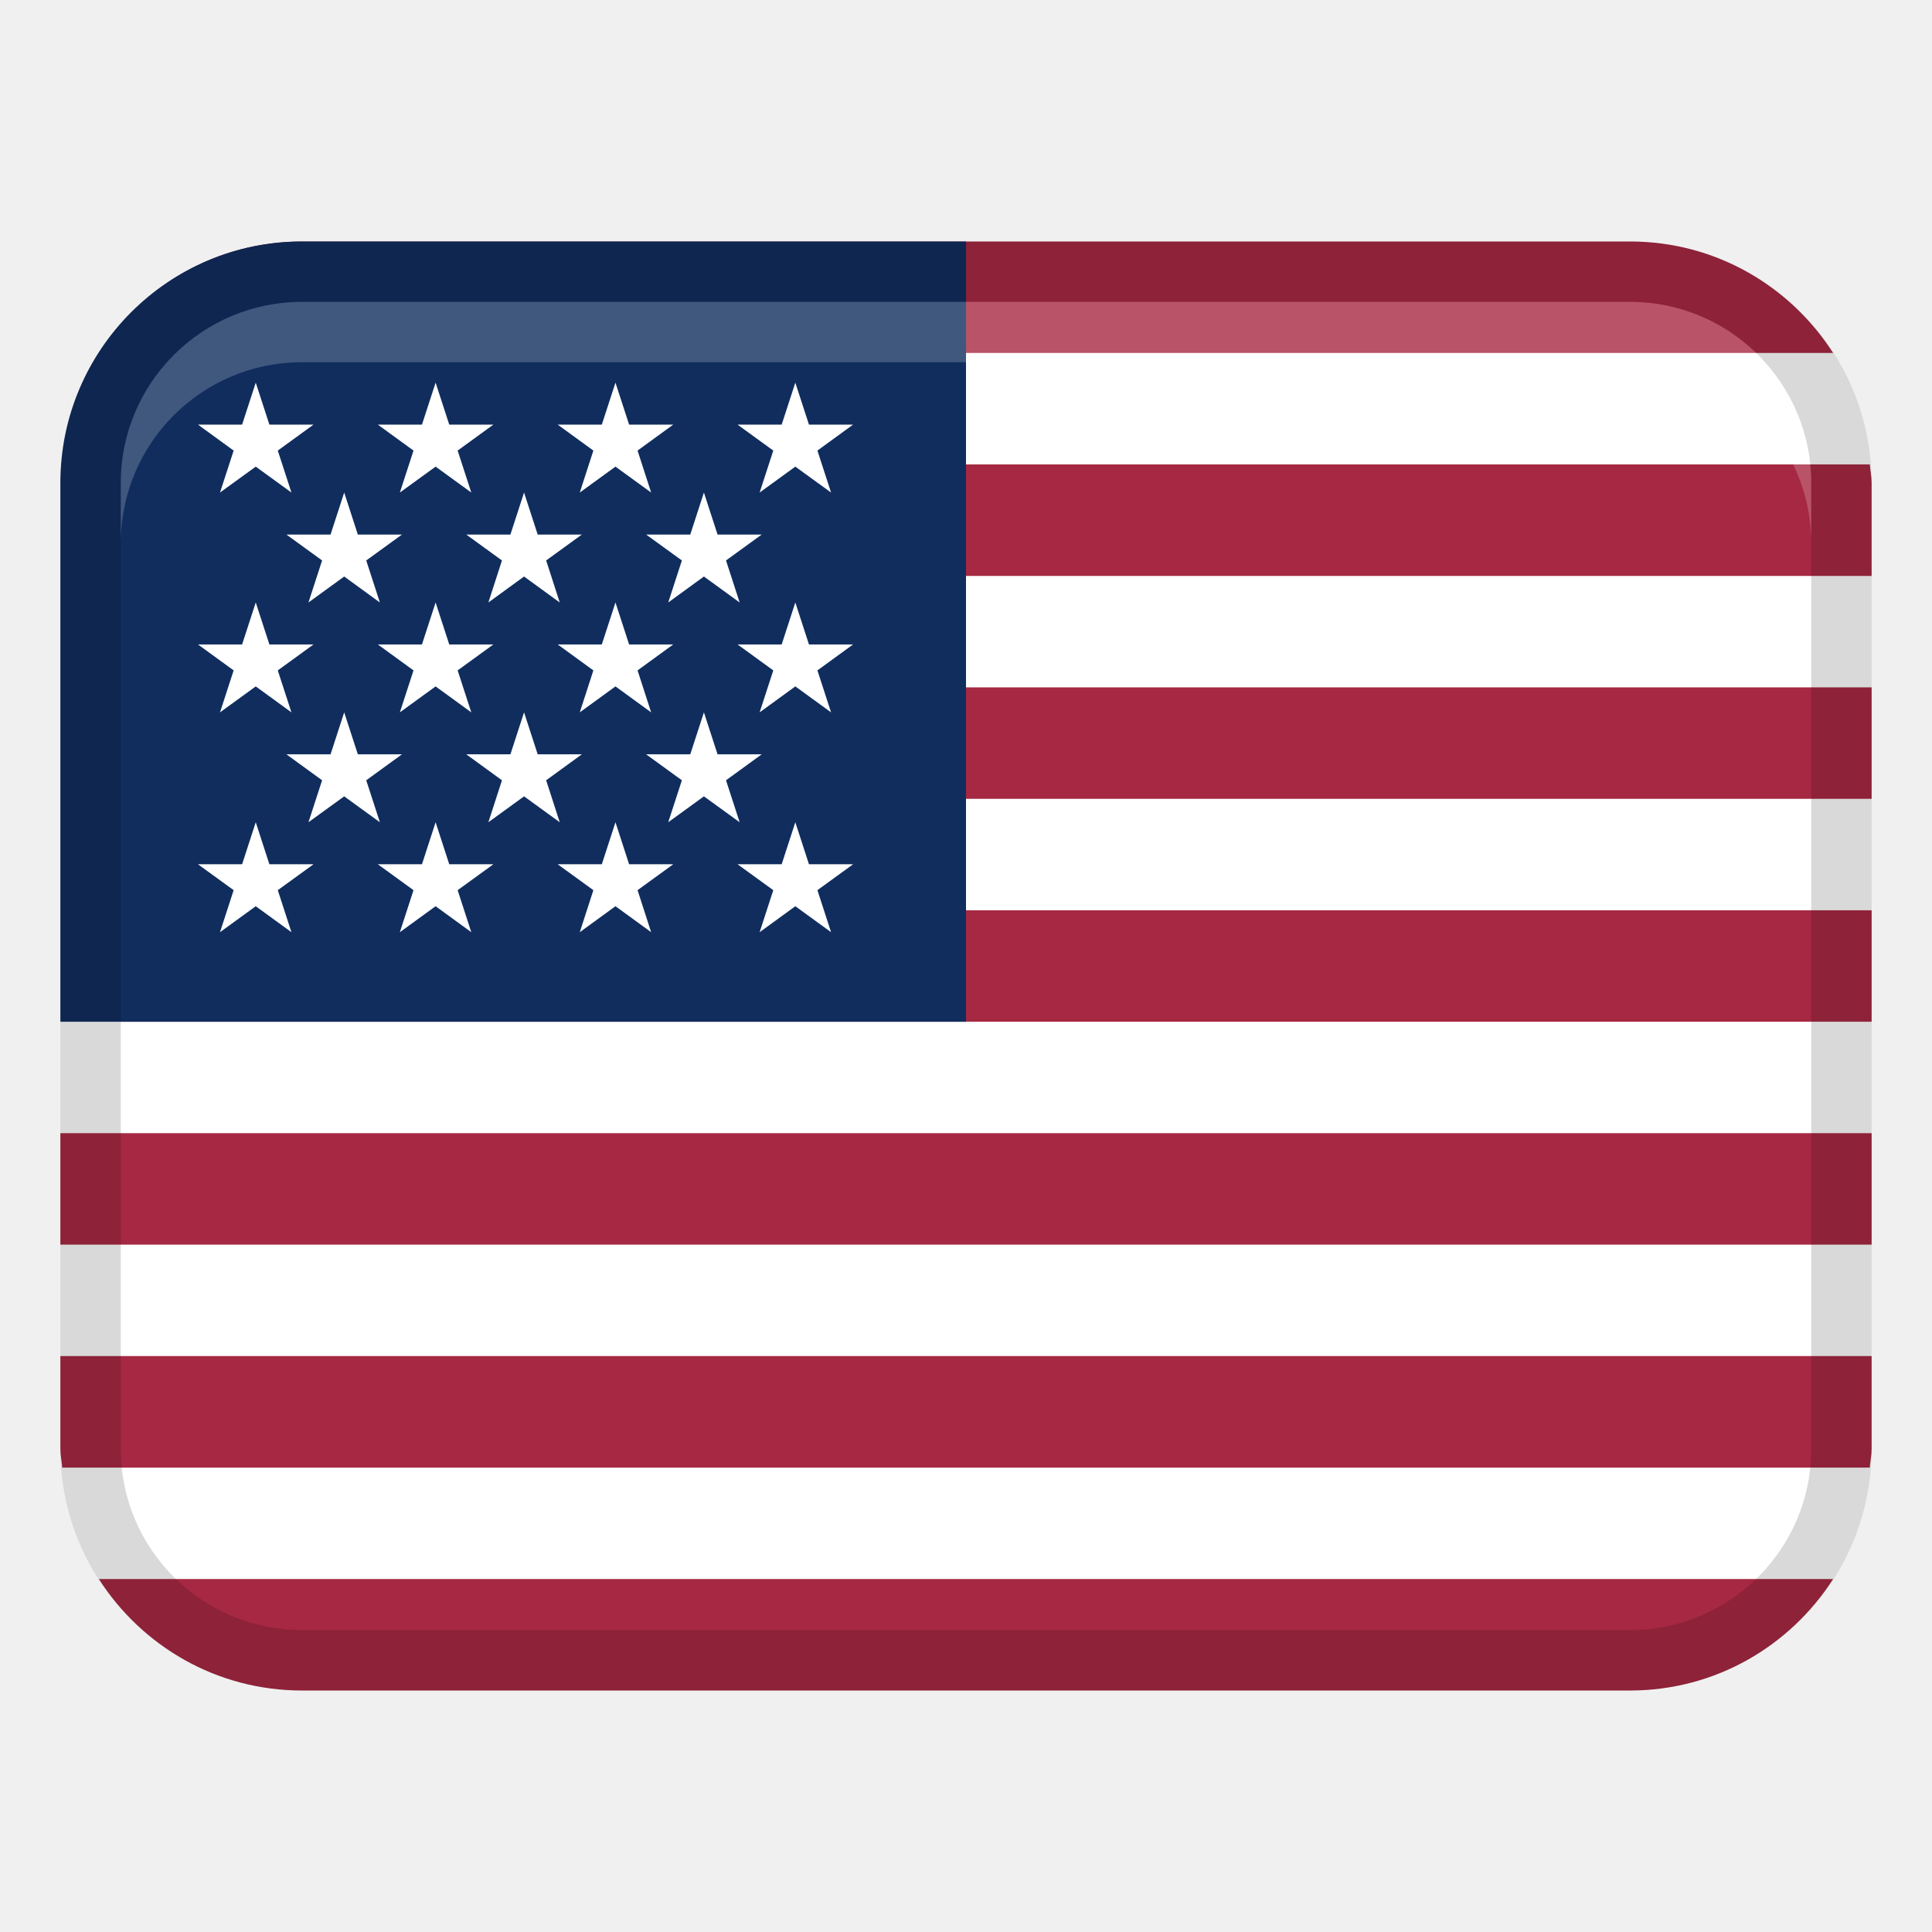
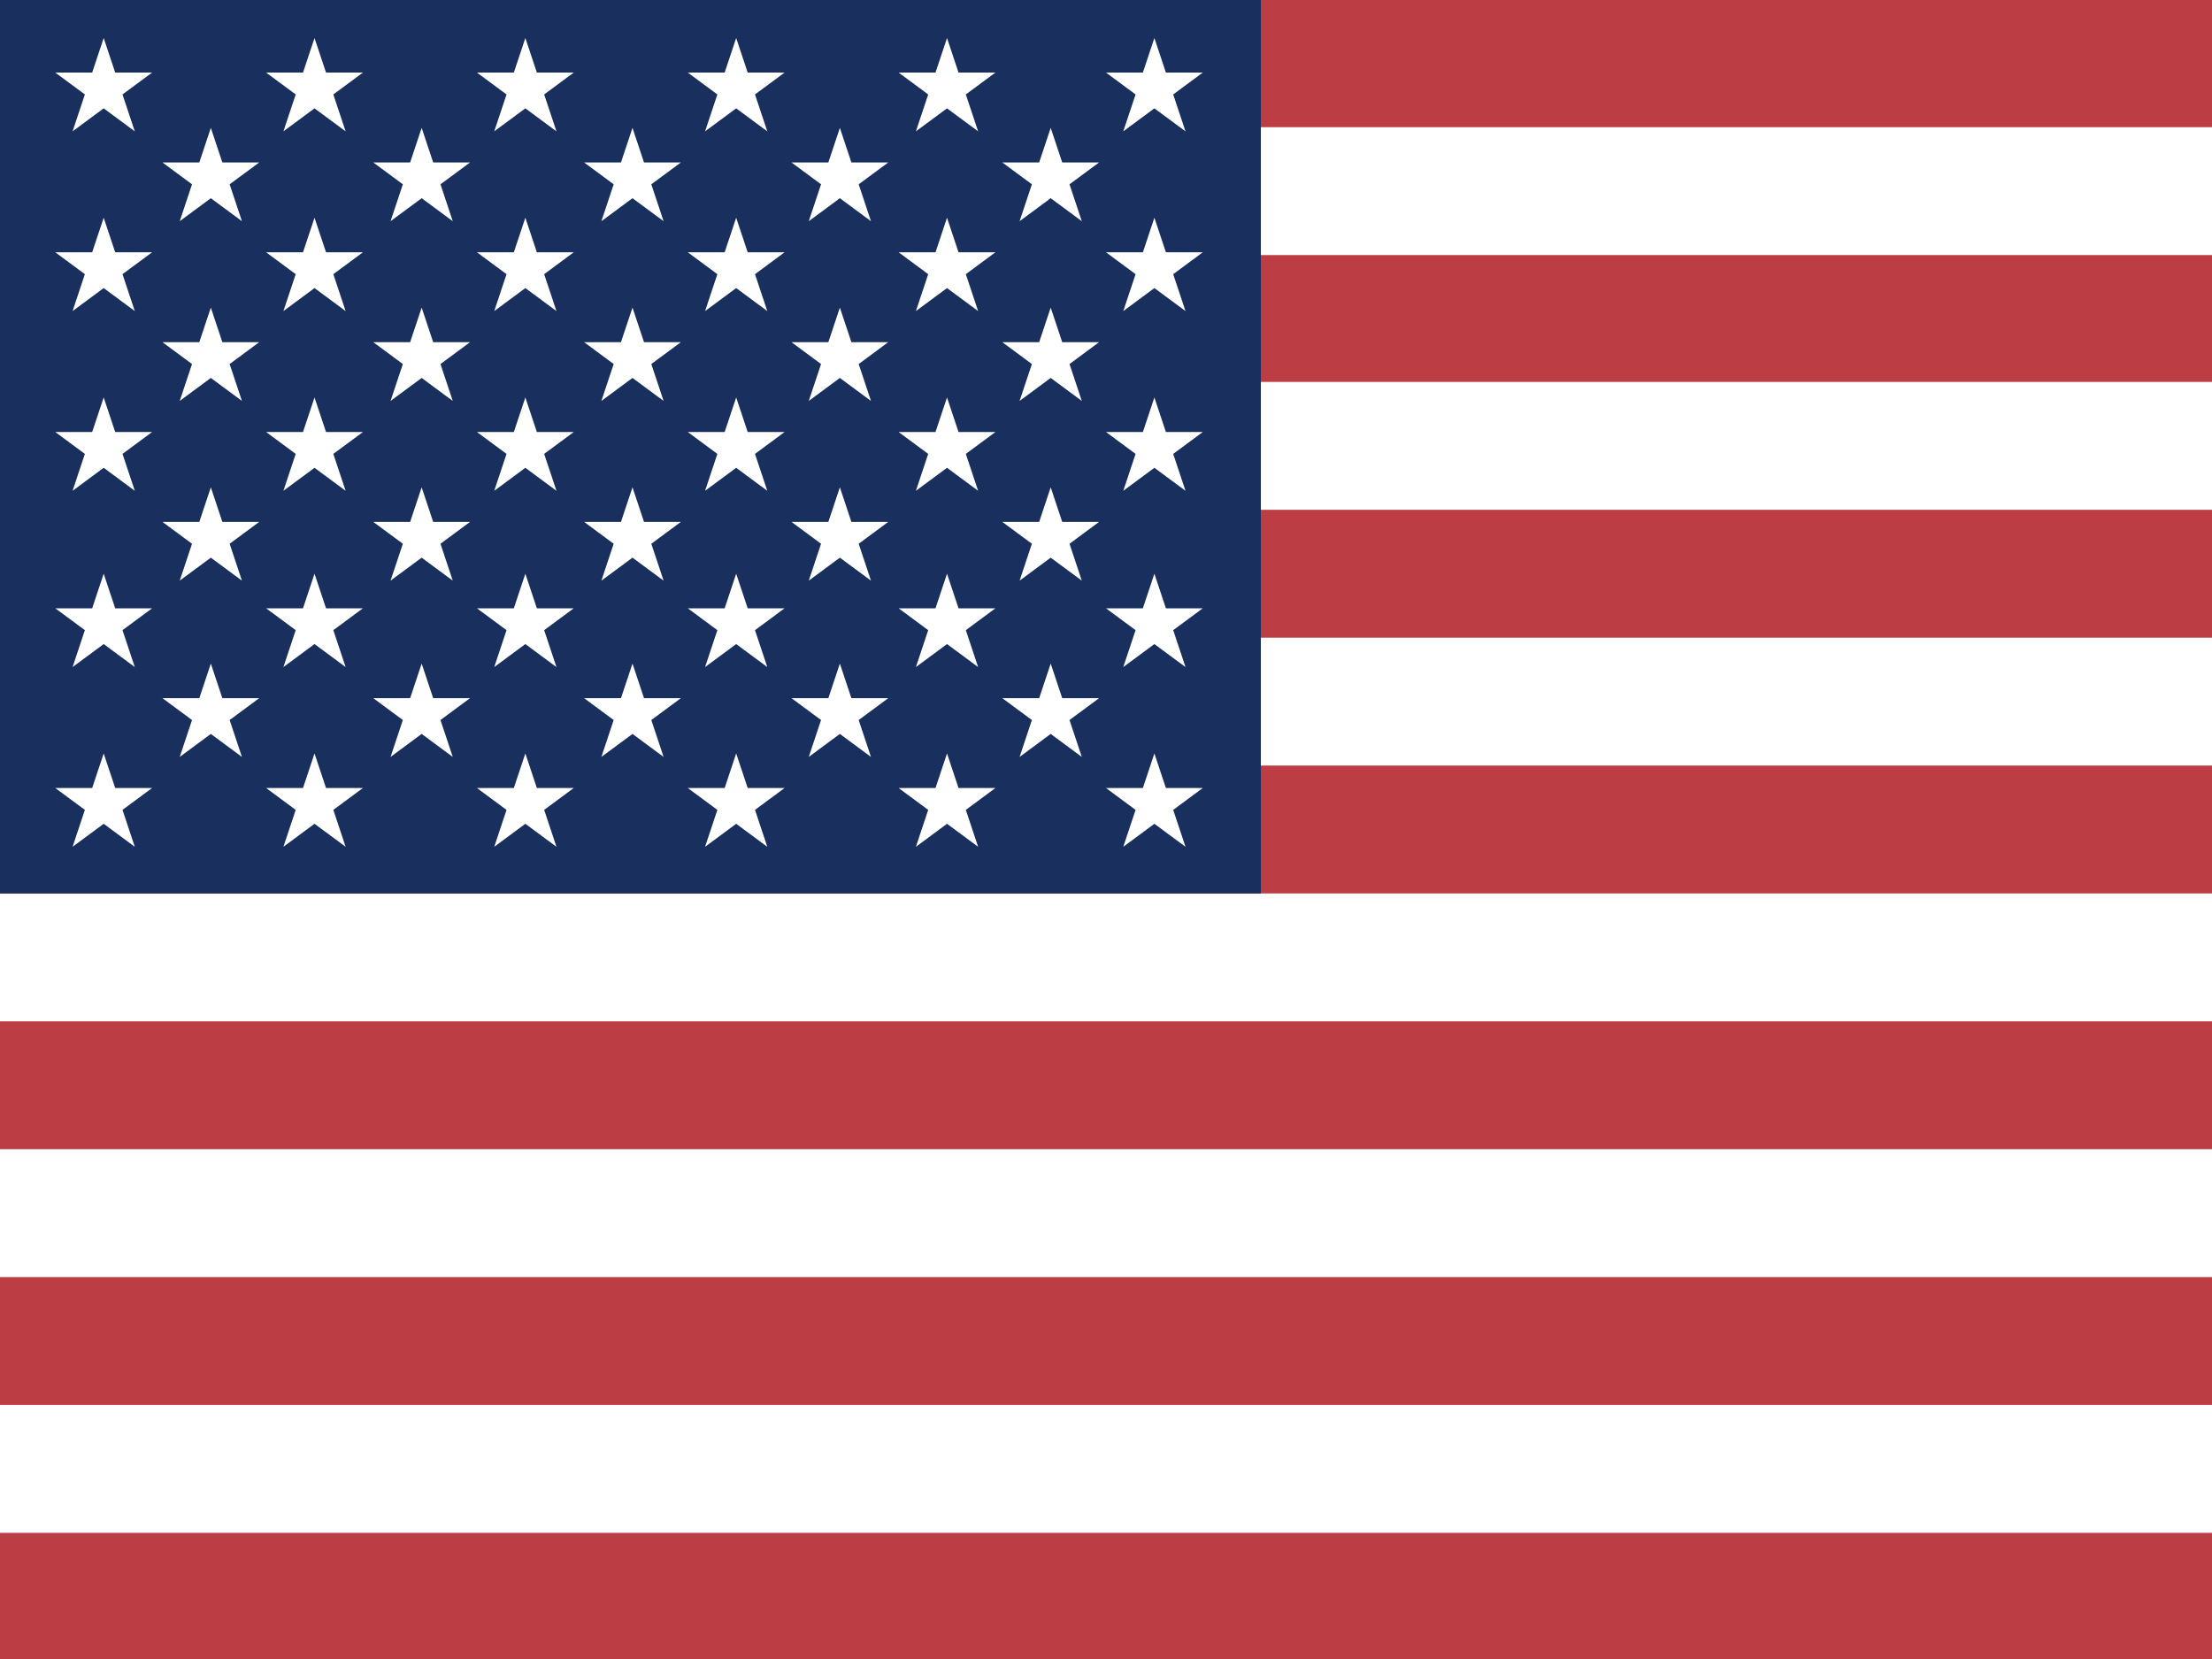
- <svg xmlns="http://www.w3.org/2000/svg" width="32" height="32" viewBox="0 0 32 32">
-   <rect x="1" y="4" width="30" height="24" rx="4" ry="4" fill="#fff" />
-   <path d="M1.638,5.846H30.362c-.711-1.108-1.947-1.846-3.362-1.846H5c-1.414,0-2.65,.738-3.362,1.846Z" fill="#a62842" />
-   <path d="M2.03,7.692c-.008,.103-.03,.202-.03,.308v1.539H31v-1.539c0-.105-.022-.204-.03-.308H2.03Z" fill="#a62842" />
-   <path fill="#a62842" d="M2 11.385H31V13.231H2z" />
-   <path fill="#a62842" d="M2 15.077H31V16.923H2z" />
-   <path fill="#a62842" d="M1 18.769H31V20.615H1z" />
-   <path d="M1,24c0,.105,.023,.204,.031,.308H30.969c.008-.103,.031-.202,.031-.308v-1.539H1v1.539Z" fill="#a62842" />
-   <path d="M30.362,26.154H1.638c.711,1.108,1.947,1.846,3.362,1.846H27c1.414,0,2.65-.738,3.362-1.846Z" fill="#a62842" />
-   <path d="M5,4h11v12.923H1V8c0-2.208,1.792-4,4-4Z" fill="#102d5e" />
-   <path d="M27,4H5c-2.209,0-4,1.791-4,4V24c0,2.209,1.791,4,4,4H27c2.209,0,4-1.791,4-4V8c0-2.209-1.791-4-4-4Zm3,20c0,1.654-1.346,3-3,3H5c-1.654,0-3-1.346-3-3V8c0-1.654,1.346-3,3-3H27c1.654,0,3,1.346,3,3V24Z" opacity=".15" />
-   <path d="M27,5H5c-1.657,0-3,1.343-3,3v1c0-1.657,1.343-3,3-3H27c1.657,0,3,1.343,3,3v-1c0-1.657-1.343-3-3-3Z" fill="#fff" opacity=".2" />
-   <path fill="#fff" d="M4.601 7.463L5.193 7.033 4.462 7.033 4.236 6.338 4.01 7.033 3.279 7.033 3.87 7.463 3.644 8.158 4.236 7.729 4.827 8.158 4.601 7.463z" />
-   <path fill="#fff" d="M7.58 7.463L8.172 7.033 7.441 7.033 7.215 6.338 6.989 7.033 6.258 7.033 6.849 7.463 6.623 8.158 7.215 7.729 7.806 8.158 7.58 7.463z" />
-   <path fill="#fff" d="M10.56 7.463L11.151 7.033 10.42 7.033 10.194 6.338 9.968 7.033 9.237 7.033 9.828 7.463 9.603 8.158 10.194 7.729 10.785 8.158 10.56 7.463z" />
-   <path fill="#fff" d="M6.066 9.283L6.658 8.854 5.927 8.854 5.701 8.158 5.475 8.854 4.744 8.854 5.335 9.283 5.109 9.979 5.701 9.549 6.292 9.979 6.066 9.283z" />
-   <path fill="#fff" d="M9.046 9.283L9.637 8.854 8.906 8.854 8.68 8.158 8.454 8.854 7.723 8.854 8.314 9.283 8.089 9.979 8.68 9.549 9.271 9.979 9.046 9.283z" />
-   <path fill="#fff" d="M12.025 9.283L12.616 8.854 11.885 8.854 11.659 8.158 11.433 8.854 10.702 8.854 11.294 9.283 11.068 9.979 11.659 9.549 12.251 9.979 12.025 9.283z" />
-   <path fill="#fff" d="M6.066 12.924L6.658 12.494 5.927 12.494 5.701 11.799 5.475 12.494 4.744 12.494 5.335 12.924 5.109 13.619 5.701 13.19 6.292 13.619 6.066 12.924z" />
-   <path fill="#fff" d="M9.046 12.924L9.637 12.494 8.906 12.494 8.68 11.799 8.454 12.494 7.723 12.494 8.314 12.924 8.089 13.619 8.68 13.19 9.271 13.619 9.046 12.924z" />
-   <path fill="#fff" d="M12.025 12.924L12.616 12.494 11.885 12.494 11.659 11.799 11.433 12.494 10.702 12.494 11.294 12.924 11.068 13.619 11.659 13.19 12.251 13.619 12.025 12.924z" />
-   <path fill="#fff" d="M13.539 7.463L14.13 7.033 13.399 7.033 13.173 6.338 12.947 7.033 12.216 7.033 12.808 7.463 12.582 8.158 13.173 7.729 13.765 8.158 13.539 7.463z" />
-   <path fill="#fff" d="M4.601 11.104L5.193 10.674 4.462 10.674 4.236 9.979 4.01 10.674 3.279 10.674 3.87 11.104 3.644 11.799 4.236 11.369 4.827 11.799 4.601 11.104z" />
-   <path fill="#fff" d="M7.58 11.104L8.172 10.674 7.441 10.674 7.215 9.979 6.989 10.674 6.258 10.674 6.849 11.104 6.623 11.799 7.215 11.369 7.806 11.799 7.58 11.104z" />
-   <path fill="#fff" d="M10.56 11.104L11.151 10.674 10.42 10.674 10.194 9.979 9.968 10.674 9.237 10.674 9.828 11.104 9.603 11.799 10.194 11.369 10.785 11.799 10.56 11.104z" />
-   <path fill="#fff" d="M13.539 11.104L14.13 10.674 13.399 10.674 13.173 9.979 12.947 10.674 12.216 10.674 12.808 11.104 12.582 11.799 13.173 11.369 13.765 11.799 13.539 11.104z" />
-   <path fill="#fff" d="M4.601 14.744L5.193 14.315 4.462 14.315 4.236 13.619 4.01 14.315 3.279 14.315 3.87 14.744 3.644 15.44 4.236 15.01 4.827 15.44 4.601 14.744z" />
-   <path fill="#fff" d="M7.58 14.744L8.172 14.315 7.441 14.315 7.215 13.619 6.989 14.315 6.258 14.315 6.849 14.744 6.623 15.44 7.215 15.01 7.806 15.44 7.58 14.744z" />
-   <path fill="#fff" d="M10.56 14.744L11.151 14.315 10.42 14.315 10.194 13.619 9.968 14.315 9.237 14.315 9.828 14.744 9.603 15.44 10.194 15.01 10.785 15.44 10.56 14.744z" />
-   <path fill="#fff" d="M13.539 14.744L14.13 14.315 13.399 14.315 13.173 13.619 12.947 14.315 12.216 14.315 12.808 14.744 12.582 15.44 13.173 15.01 13.765 15.44 13.539 14.744z" />
+ <svg xmlns="http://www.w3.org/2000/svg" id="flag-icons-us" viewBox="0 0 640 480">
+   <path fill="#bd3d44" d="M0 0h640v480H0" />
+   <path stroke="#fff" stroke-width="37" d="M0 55.3h640M0 129h640M0 203h640M0 277h640M0 351h640M0 425h640" />
+   <path fill="#192f5d" d="M0 0h364.8v258.5H0" />
+   <marker id="us-a" markerHeight="30" markerWidth="30">
+     <path fill="#fff" d="m14 0 9 27L0 10h28L5 27z" />
+   </marker>
+   <path fill="none" marker-mid="url(#us-a)" d="m0 0 16 11h61 61 61 61 60L47 37h61 61 60 61L16 63h61 61 61 61 60L47 89h61 61 60 61L16 115h61 61 61 61 60L47 141h61 61 60 61L16 166h61 61 61 61 60L47 192h61 61 60 61L16 218h61 61 61 61 60z" />
</svg>
